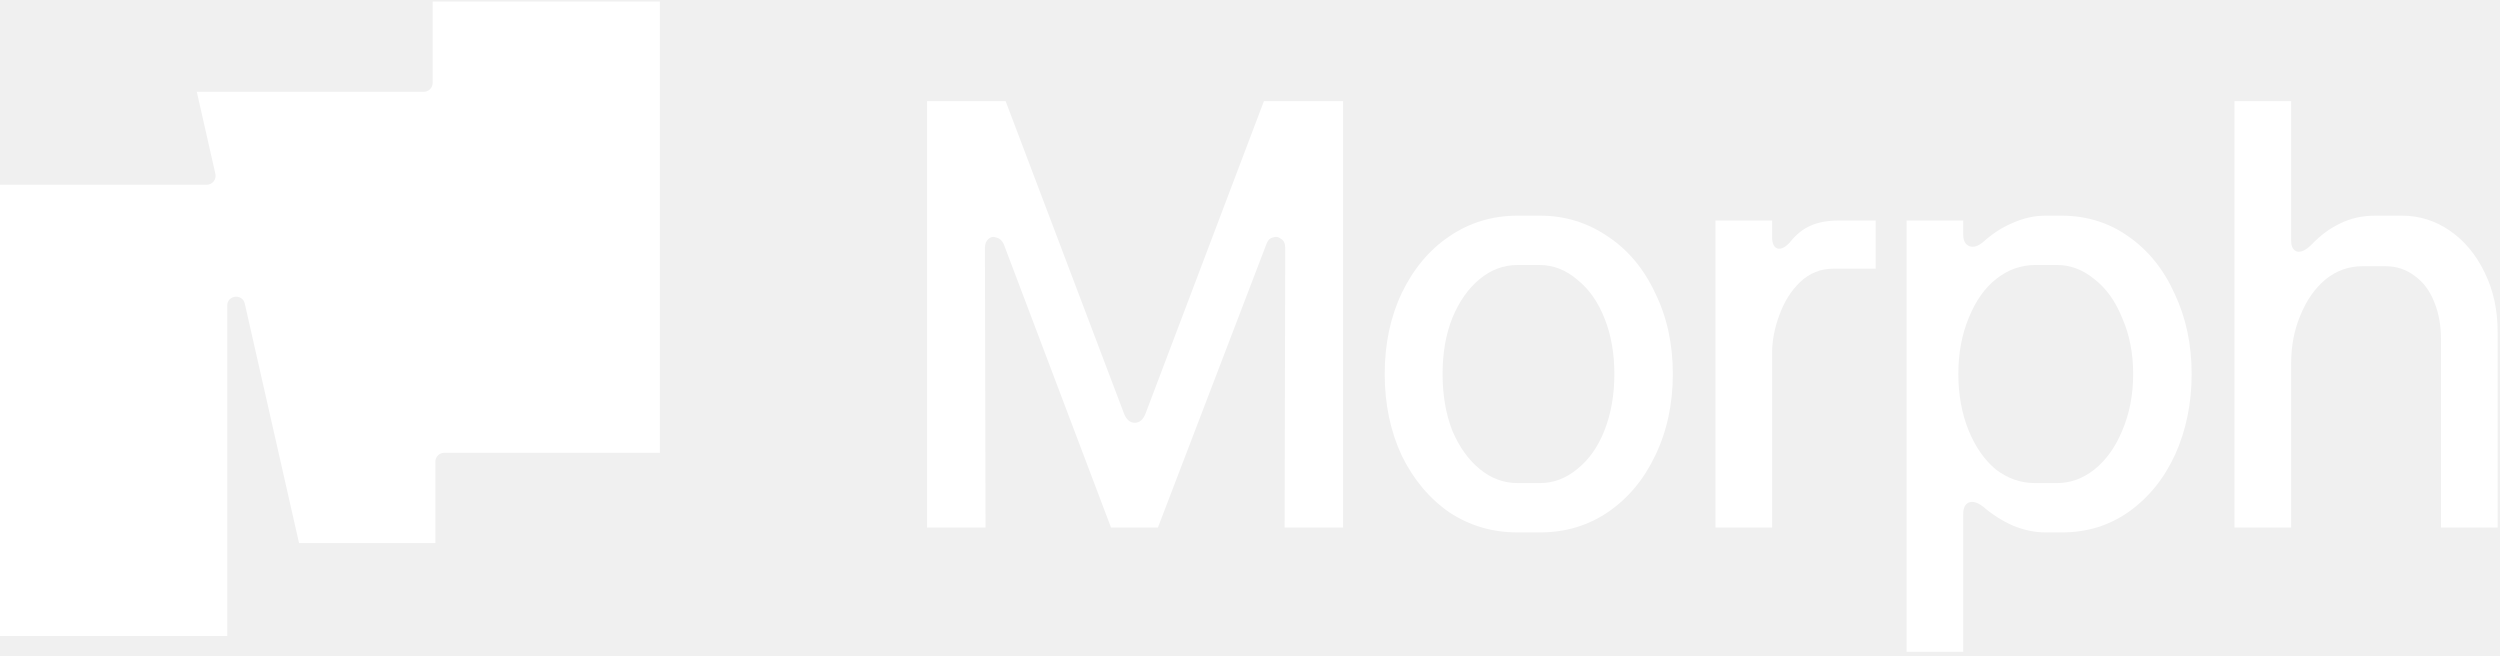
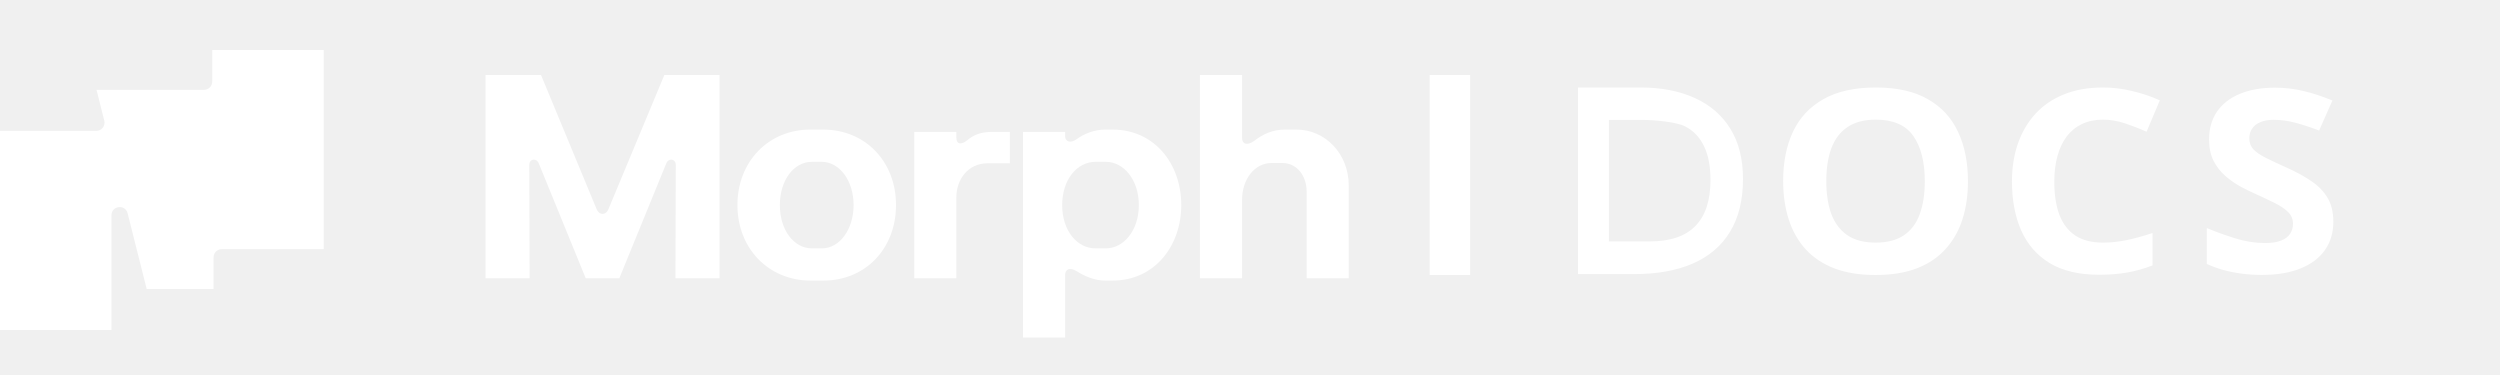
- <svg xmlns="http://www.w3.org/2000/svg" width="591" height="155" viewBox="0 0 591 155" fill="none">
-   <path d="M528.236 23.911H541.628V56.887C541.628 58.327 542.108 59.191 543.068 59.479C544.028 59.671 545.18 59.095 546.524 57.751C548.54 55.639 550.748 54.007 553.148 52.855C555.644 51.607 558.428 50.983 561.5 50.983H567.836C571.964 50.983 575.756 52.183 579.212 54.583C582.668 56.983 585.404 60.295 587.42 64.519C589.436 68.647 590.444 73.303 590.444 78.487V124.711H577.052V80.215C577.052 76.951 576.524 74.023 575.468 71.431C574.412 68.743 572.876 66.679 570.86 65.239C568.844 63.703 566.54 62.935 563.948 62.935H558.476C555.212 62.935 552.284 63.991 549.692 66.103C547.196 68.215 545.228 71.047 543.788 74.599C542.348 78.055 541.628 81.799 541.628 85.831V124.711H528.236V23.911Z" fill="white" />
-   <path d="M487.289 50.983C493.241 50.983 498.521 52.615 503.129 55.879C507.833 59.143 511.481 63.655 514.073 69.415C516.761 75.079 518.105 81.415 518.105 88.423C518.105 95.335 516.809 101.671 514.217 107.431C511.625 113.095 507.977 117.607 503.273 120.967C498.665 124.231 493.385 125.863 487.433 125.863H483.545C481.049 125.863 478.505 125.335 475.913 124.279C473.321 123.127 470.969 121.639 468.857 119.815C467.513 118.759 466.361 118.423 465.401 118.807C464.537 119.191 464.105 120.103 464.105 121.543V154.087H450.713V52.135H464.105V55.447C464.105 56.887 464.585 57.799 465.545 58.183C466.505 58.567 467.609 58.231 468.857 57.175C470.969 55.255 473.273 53.767 475.769 52.711C478.361 51.559 480.953 50.983 483.545 50.983H487.289ZM481.097 62.647C477.737 62.647 474.665 63.751 471.881 65.959C469.193 68.071 467.033 71.143 465.401 75.175C463.769 79.111 462.953 83.527 462.953 88.423C462.953 93.319 463.769 97.783 465.401 101.815C467.033 105.751 469.193 108.823 471.881 111.031C474.665 113.143 477.737 114.199 481.097 114.199H486.281C489.449 114.199 492.377 113.143 495.065 111.031C497.849 108.823 500.057 105.751 501.689 101.815C503.417 97.783 504.281 93.319 504.281 88.423C504.281 83.527 503.417 79.111 501.689 75.175C500.057 71.143 497.849 68.071 495.065 65.959C492.377 63.751 489.449 62.647 486.281 62.647H481.097Z" fill="white" />
-   <path d="M433.469 63.511C430.397 63.511 427.757 64.567 425.549 66.679C423.437 68.695 421.805 71.287 420.653 74.455C419.501 77.527 418.925 80.551 418.925 83.527V124.711H405.533V52.135H418.925V56.023C418.925 57.559 419.357 58.471 420.221 58.759C421.085 58.951 422.045 58.471 423.101 57.319C424.541 55.495 426.125 54.199 427.853 53.431C429.677 52.567 431.933 52.135 434.621 52.135H443.405V63.511H433.469Z" fill="white" />
-   <path d="M358.738 125.863C352.786 125.863 347.41 124.279 342.61 121.111C337.906 117.847 334.162 113.383 331.378 107.719C328.69 101.959 327.346 95.527 327.346 88.423C327.346 81.319 328.69 74.935 331.378 69.271C334.162 63.511 337.906 59.047 342.61 55.879C347.41 52.615 352.786 50.983 358.738 50.983H364.066C369.922 50.983 375.25 52.615 380.05 55.879C384.85 59.047 388.594 63.511 391.282 69.271C394.066 74.935 395.458 81.319 395.458 88.423C395.458 95.527 394.066 101.959 391.282 107.719C388.594 113.383 384.85 117.847 380.05 121.111C375.346 124.279 370.018 125.863 364.066 125.863H358.738ZM364.066 114.199C367.234 114.199 370.162 113.095 372.85 110.887C375.634 108.679 377.794 105.607 379.33 101.671C380.866 97.735 381.634 93.319 381.634 88.423C381.634 83.527 380.866 79.159 379.33 75.319C377.794 71.383 375.634 68.311 372.85 66.103C370.162 63.799 367.186 62.647 363.922 62.647H358.738C355.474 62.647 352.498 63.751 349.81 65.959C347.122 68.167 344.962 71.239 343.33 75.175C341.794 79.015 341.026 83.431 341.026 88.423C341.026 93.415 341.794 97.879 343.33 101.815C344.962 105.655 347.122 108.679 349.81 110.887C352.498 113.095 355.474 114.199 358.738 114.199H364.066Z" fill="white" />
-   <path d="M219.156 23.911H237.732L265.668 97.639C266.244 99.175 267.108 99.943 268.26 99.943C269.412 99.943 270.276 99.175 270.852 97.639L298.788 23.911H317.508V124.711H303.684L303.828 58.615C303.828 57.559 303.492 56.839 302.82 56.455C302.244 55.975 301.572 55.879 300.804 56.167C300.132 56.359 299.652 56.887 299.364 57.751L273.732 124.711H262.644L237.3 57.751C236.916 56.887 236.34 56.359 235.572 56.167C234.9 55.879 234.276 55.975 233.7 56.455C233.124 56.935 232.836 57.655 232.836 58.615L232.98 124.711H219.156V23.911Z" fill="white" />
-   <path fill-rule="evenodd" clip-rule="evenodd" d="M0 150.355H53.719V72.243C53.719 69.738 57.314 69.336 57.867 71.779L70.693 128.383H102.924V109.141C102.924 107.981 103.865 107.041 105.024 107.041H156V0.355H102.281V19.598C102.281 20.757 101.341 21.698 100.181 21.698H46.519L50.917 41.106C51.215 42.419 50.216 43.67 48.869 43.67H0V150.355Z" fill="white" />
+ <svg xmlns="http://www.w3.org/2000/svg" width="160" height="24" viewBox="0 0 160 24" fill="none">
+   <path fill-rule="evenodd" clip-rule="evenodd" d="M0 21.12H7.134V13.78C7.134 13.161 8.017 13.051 8.168 13.651L9.388 18.495H13.668V16.47C13.668 16.18 13.903 15.945 14.193 15.945H20.717V3.2H13.583V5.225C13.583 5.515 13.348 5.75 13.058 5.75H6.178L6.674 7.721C6.758 8.053 6.507 8.375 6.165 8.375H0V21.12Z" fill="white" />
+   <path fill-rule="evenodd" clip-rule="evenodd" d="M134.593 7.657C134.089 7.657 133.641 7.75 133.251 7.936C132.865 8.117 132.54 8.38 132.273 8.726C132.013 9.071 131.815 9.488 131.679 9.977C131.543 10.466 131.475 11.017 131.475 11.628C131.475 12.452 131.582 13.156 131.798 13.741C132.019 14.32 132.358 14.764 132.817 15.072C133.276 15.375 133.868 15.527 134.593 15.527C135.097 15.527 135.601 15.474 136.105 15.367C136.615 15.261 137.167 15.11 137.762 14.913V16.986C137.213 17.199 136.672 17.35 136.139 17.441C135.607 17.536 135.009 17.584 134.347 17.584C133.066 17.584 132.013 17.337 131.186 16.843C130.365 16.343 129.756 15.646 129.359 14.754C128.963 13.855 128.765 12.808 128.765 11.612C128.765 10.73 128.892 9.922 129.147 9.188C129.402 8.455 129.776 7.819 130.268 7.282C130.761 6.746 131.37 6.331 132.095 6.039C132.82 5.746 133.653 5.6 134.593 5.6C135.21 5.6 135.828 5.674 136.445 5.823C137.068 5.967 137.663 6.166 138.229 6.421L137.38 8.431C136.915 8.223 136.448 8.043 135.978 7.888C135.508 7.734 135.046 7.657 134.593 7.657ZM110.724 14.83C111.275 13.926 111.551 12.802 111.551 11.457C111.551 10.177 111.281 9.104 110.742 8.238C110.202 7.367 109.442 6.711 108.461 6.27C107.481 5.823 106.323 5.6 104.989 5.6H100.994V17.542H104.597C106.059 17.542 107.31 17.316 108.348 16.864C109.387 16.407 110.179 15.729 110.724 14.83ZM109.053 9.349C109.332 9.916 109.471 10.64 109.471 11.522C109.471 12.824 109.149 13.804 108.505 14.463C107.867 15.122 106.889 15.451 105.572 15.451H102.97V7.675H105.128C105.917 7.675 107.301 7.811 107.835 8.083C108.374 8.356 108.78 8.778 109.053 9.349ZM125.592 14.052C125.83 13.313 125.949 12.494 125.949 11.596C125.949 10.384 125.736 9.329 125.311 8.431C124.892 7.532 124.246 6.836 123.374 6.342C122.508 5.847 121.4 5.6 120.052 5.6C118.698 5.6 117.583 5.847 116.705 6.342C115.827 6.836 115.175 7.532 114.751 8.431C114.331 9.324 114.122 10.373 114.122 11.58C114.122 12.484 114.241 13.305 114.479 14.044C114.717 14.783 115.076 15.418 115.558 15.95C116.045 16.481 116.659 16.89 117.401 17.177C118.143 17.459 119.021 17.6 120.035 17.6C121.049 17.6 121.927 17.459 122.669 17.177C123.411 16.89 124.023 16.481 124.504 15.95C124.991 15.418 125.354 14.785 125.592 14.052ZM117.206 13.701C116.991 13.111 116.883 12.409 116.883 11.596C116.883 10.777 116.991 10.076 117.206 9.491C117.427 8.901 117.77 8.449 118.234 8.136C118.704 7.817 119.31 7.657 120.052 7.657C121.168 7.657 121.969 8.008 122.457 8.71C122.944 9.411 123.187 10.373 123.187 11.596C123.187 12.409 123.08 13.111 122.864 13.701C122.655 14.286 122.318 14.738 121.853 15.056C121.389 15.37 120.783 15.527 120.035 15.527C119.299 15.527 118.698 15.37 118.234 15.056C117.77 14.738 117.427 14.286 117.206 13.701ZM148.798 16C149.155 15.49 149.333 14.889 149.333 14.198C149.333 13.587 149.212 13.077 148.968 12.668C148.724 12.253 148.376 11.894 147.923 11.591C147.476 11.283 146.935 10.988 146.3 10.706C145.779 10.472 145.343 10.268 144.992 10.092C144.646 9.917 144.386 9.736 144.21 9.55C144.04 9.359 143.955 9.125 143.955 8.848C143.955 8.614 144.015 8.41 144.134 8.234C144.253 8.054 144.428 7.915 144.66 7.82C144.893 7.719 145.173 7.668 145.502 7.668C145.972 7.668 146.433 7.729 146.886 7.852C147.34 7.969 147.852 8.136 148.424 8.354L149.274 6.432C148.634 6.167 148.019 5.965 147.43 5.826C146.847 5.683 146.232 5.611 145.587 5.611C144.726 5.611 143.978 5.744 143.344 6.01C142.715 6.27 142.231 6.648 141.891 7.142C141.551 7.636 141.381 8.232 141.381 8.928C141.381 9.46 141.477 9.917 141.67 10.299C141.868 10.677 142.12 10.998 142.426 11.264C142.732 11.53 143.055 11.756 143.395 11.942C143.734 12.123 144.049 12.277 144.338 12.404C144.796 12.612 145.207 12.806 145.57 12.986C145.938 13.167 146.227 13.361 146.436 13.569C146.646 13.776 146.751 14.026 146.751 14.318C146.751 14.557 146.691 14.77 146.572 14.956C146.453 15.142 146.261 15.288 145.994 15.394C145.734 15.501 145.388 15.554 144.958 15.554C144.335 15.554 143.706 15.456 143.072 15.259C142.437 15.062 141.826 14.842 141.237 14.597V16.893C141.576 17.048 141.933 17.178 142.307 17.284C142.687 17.385 143.08 17.462 143.488 17.515C143.901 17.569 144.323 17.595 144.754 17.595C145.728 17.595 146.555 17.457 147.235 17.18C147.92 16.904 148.441 16.511 148.798 16Z" fill="white" />
+   <path fill-rule="evenodd" clip-rule="evenodd" d="M91.499 17.6L91.499 4.8L94.089 4.8L94.089 17.6L91.499 17.6Z" fill="white" />
+   <path d="M76.797 17.809V4.8H79.491V8.833C79.491 9.204 79.804 9.353 80.264 9.019C80.807 8.591 81.454 8.294 82.227 8.294H82.978C84.795 8.294 86.32 9.818 86.32 11.88V17.809H83.626V12.271C83.626 11.267 83.02 10.431 82.06 10.431H81.391C80.284 10.431 79.491 11.472 79.491 12.81V17.809H76.797Z" fill="white" />
+   <path d="M71.216 8.294C73.868 8.294 75.601 10.468 75.601 13.126C75.601 15.765 73.868 17.957 71.216 17.957H70.714C70.088 17.957 69.441 17.697 68.918 17.363C68.438 17.066 68.167 17.251 68.167 17.604V21.6H65.473V8.443H68.167V8.721C68.167 9.056 68.501 9.186 68.877 8.926C69.378 8.554 70.046 8.294 70.735 8.294H71.216ZM70.109 10.357C68.918 10.357 67.979 11.509 67.979 13.126C67.979 14.742 68.918 15.895 70.109 15.895H70.777C71.905 15.895 72.886 14.761 72.886 13.126C72.886 11.49 71.905 10.357 70.777 10.357H70.109Z" fill="white" />
+   <path d="M63.212 10.45C61.917 10.45 61.207 11.527 61.207 12.624V17.809H58.513V8.442H61.207V8.814C61.207 9.223 61.499 9.297 61.896 8.981C62.313 8.628 62.773 8.442 63.504 8.442H64.632V10.45H63.212Z" fill="white" />
+   <path d="M51.874 17.957C49.201 17.957 47.196 15.913 47.196 13.126C47.196 10.319 49.201 8.294 51.853 8.294H52.688C55.361 8.294 57.345 10.319 57.345 13.126C57.345 15.932 55.361 17.957 52.709 17.957H51.874ZM52.605 15.895C53.732 15.895 54.63 14.687 54.63 13.126C54.63 11.565 53.732 10.357 52.584 10.357H51.957C50.809 10.357 49.911 11.527 49.911 13.126C49.911 14.724 50.809 15.895 51.957 15.895H52.605Z" fill="white" />
+   <path d="M31.075 17.809V4.8H34.625L38.176 13.367C38.343 13.795 38.781 13.795 38.948 13.367L42.519 4.8H46.049V17.809H43.229L43.25 10.561C43.25 10.152 42.791 10.096 42.645 10.45L39.637 17.809H37.486L34.479 10.45C34.333 10.096 33.874 10.152 33.874 10.561L33.895 17.809H31.075Z" fill="white" />
</svg>
